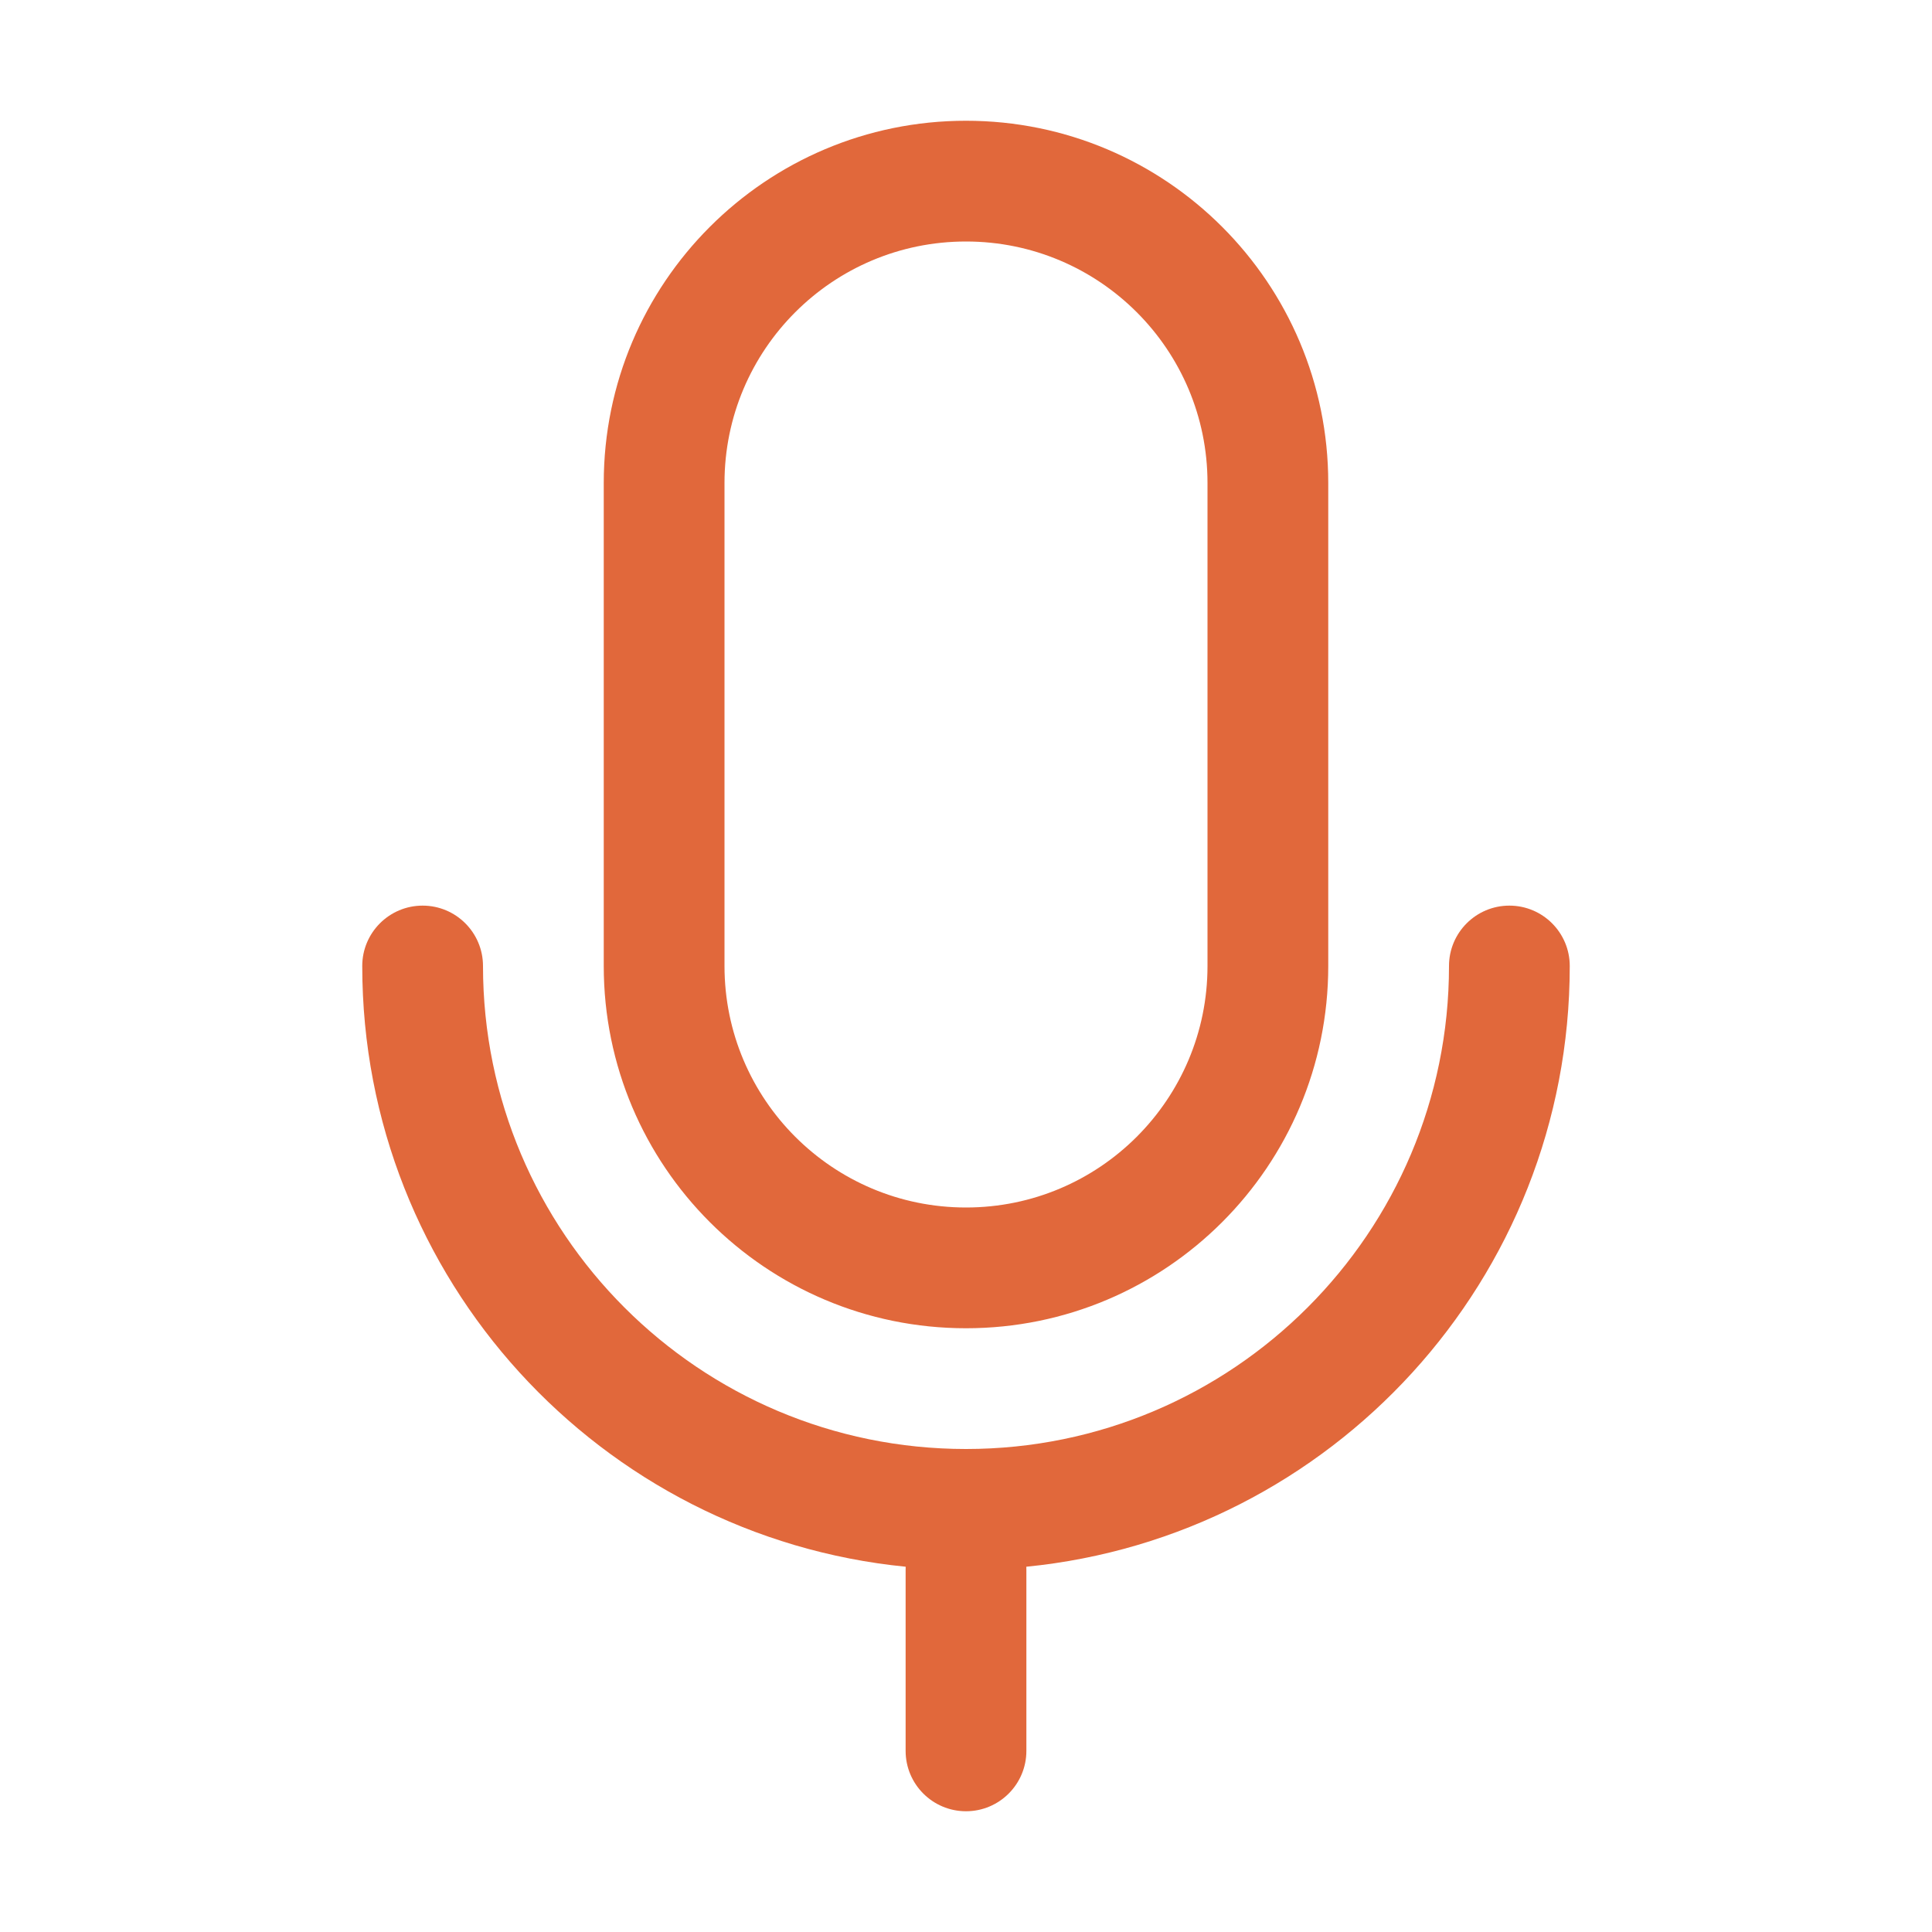
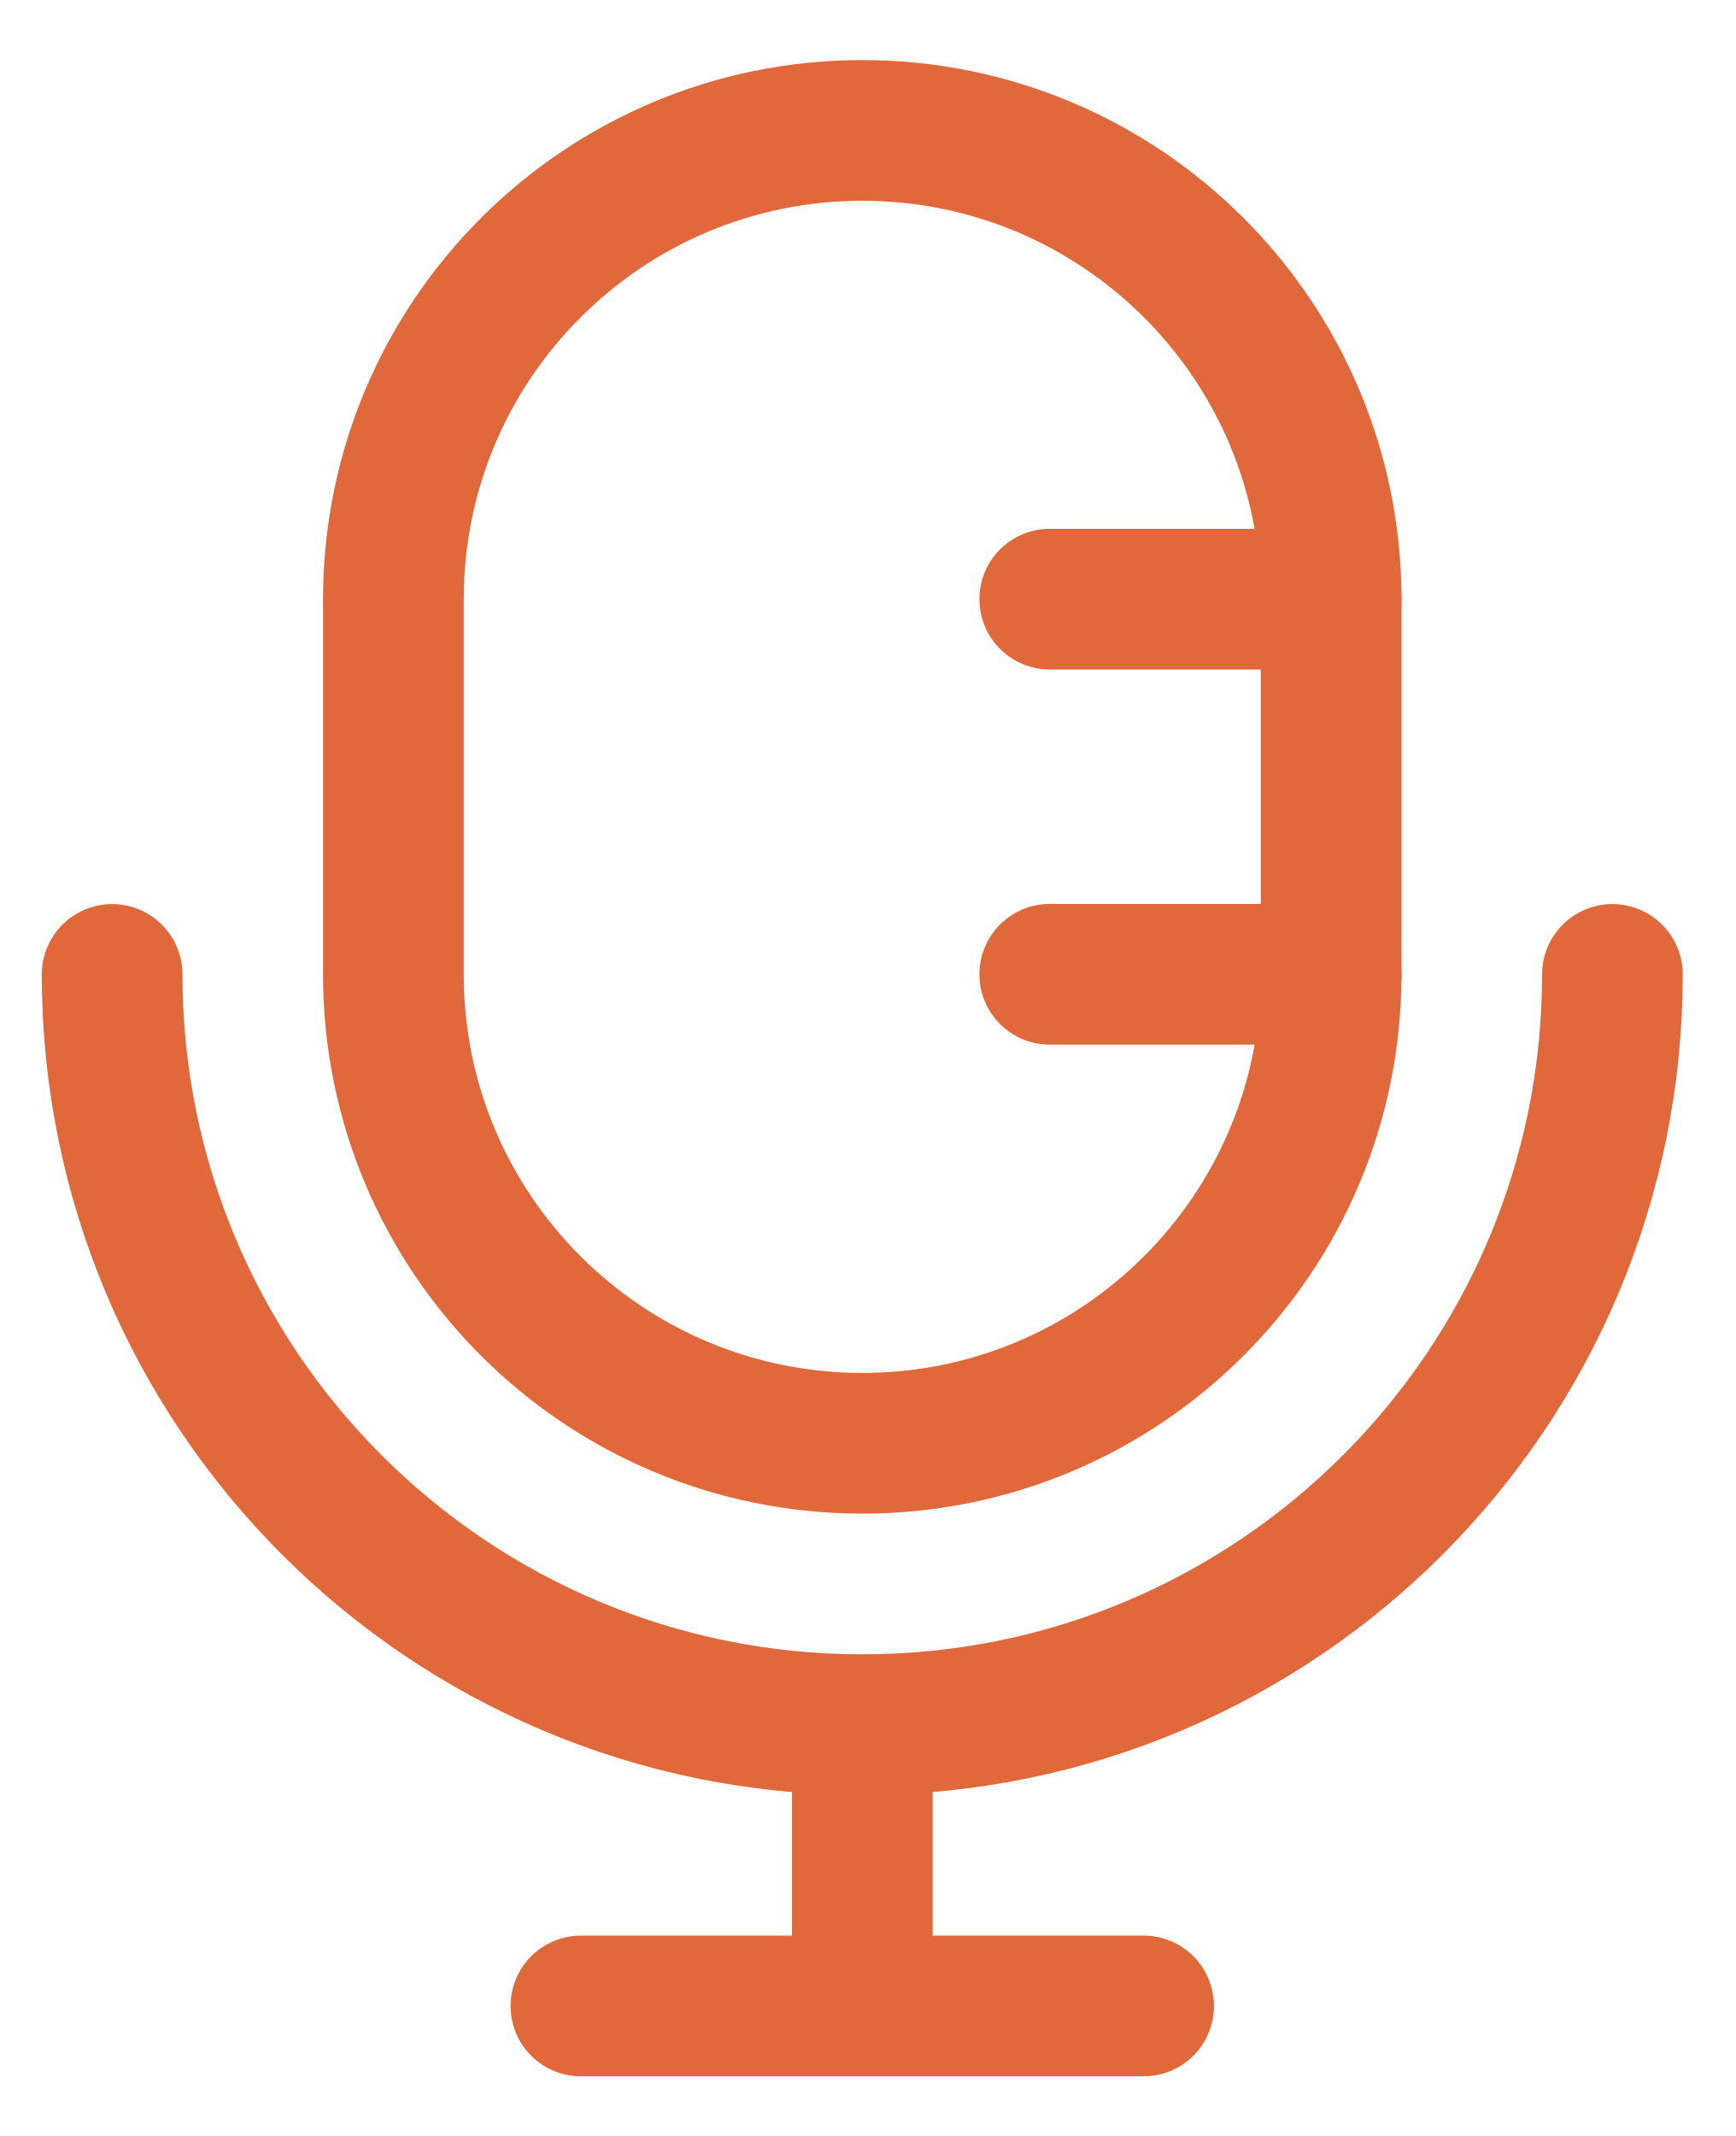
- <svg xmlns="http://www.w3.org/2000/svg" width="24" height="24" viewBox="0 0 32 32">
-   <path fill="#E1683B" d="M16 2a6 6 0 0 0-6 6v8a6 6 0 0 0 12 0V8a6 6 0 0 0-6-6m4 14a4 4 0 0 1-8 0V8a4 4 0 0 1 8 0zM7 15a1 1 0 0 1 1 1a8 8 0 1 0 16 0a1 1 0 1 1 2 0c0 5.186-3.947 9.45-9.001 9.95L17 26v3a1 1 0 1 1-2 0v-3l.001-.05C9.947 25.45 6 21.187 6 16a1 1 0 0 1 1-1" />
+ <svg xmlns="http://www.w3.org/2000/svg" width="13" height="16" viewBox="0 0 13 16" fill="none">
+   <path d="M9.972 4.489V7.299C9.972 9.239 8.399 10.811 6.46 10.811C4.52 10.811 2.947 9.239 2.947 7.299V4.489C2.947 2.549 4.52 0.977 6.46 0.977C8.399 0.977 9.972 2.549 9.972 4.489Z" stroke="#E1683B" stroke-width="1.054" />
+   <path d="M9.972 4.488H7.864M9.972 7.298H7.864" stroke="#E1683B" stroke-width="1.054" stroke-linecap="round" />
+   <path d="M12.079 7.299C12.079 10.403 9.563 12.919 6.46 12.919M6.46 12.919C3.356 12.919 0.84 10.403 0.84 7.299M6.46 12.919V15.026M6.46 15.026H8.567M6.46 15.026H4.352" stroke="#E1683B" stroke-width="1.054" stroke-linecap="round" />
</svg>
